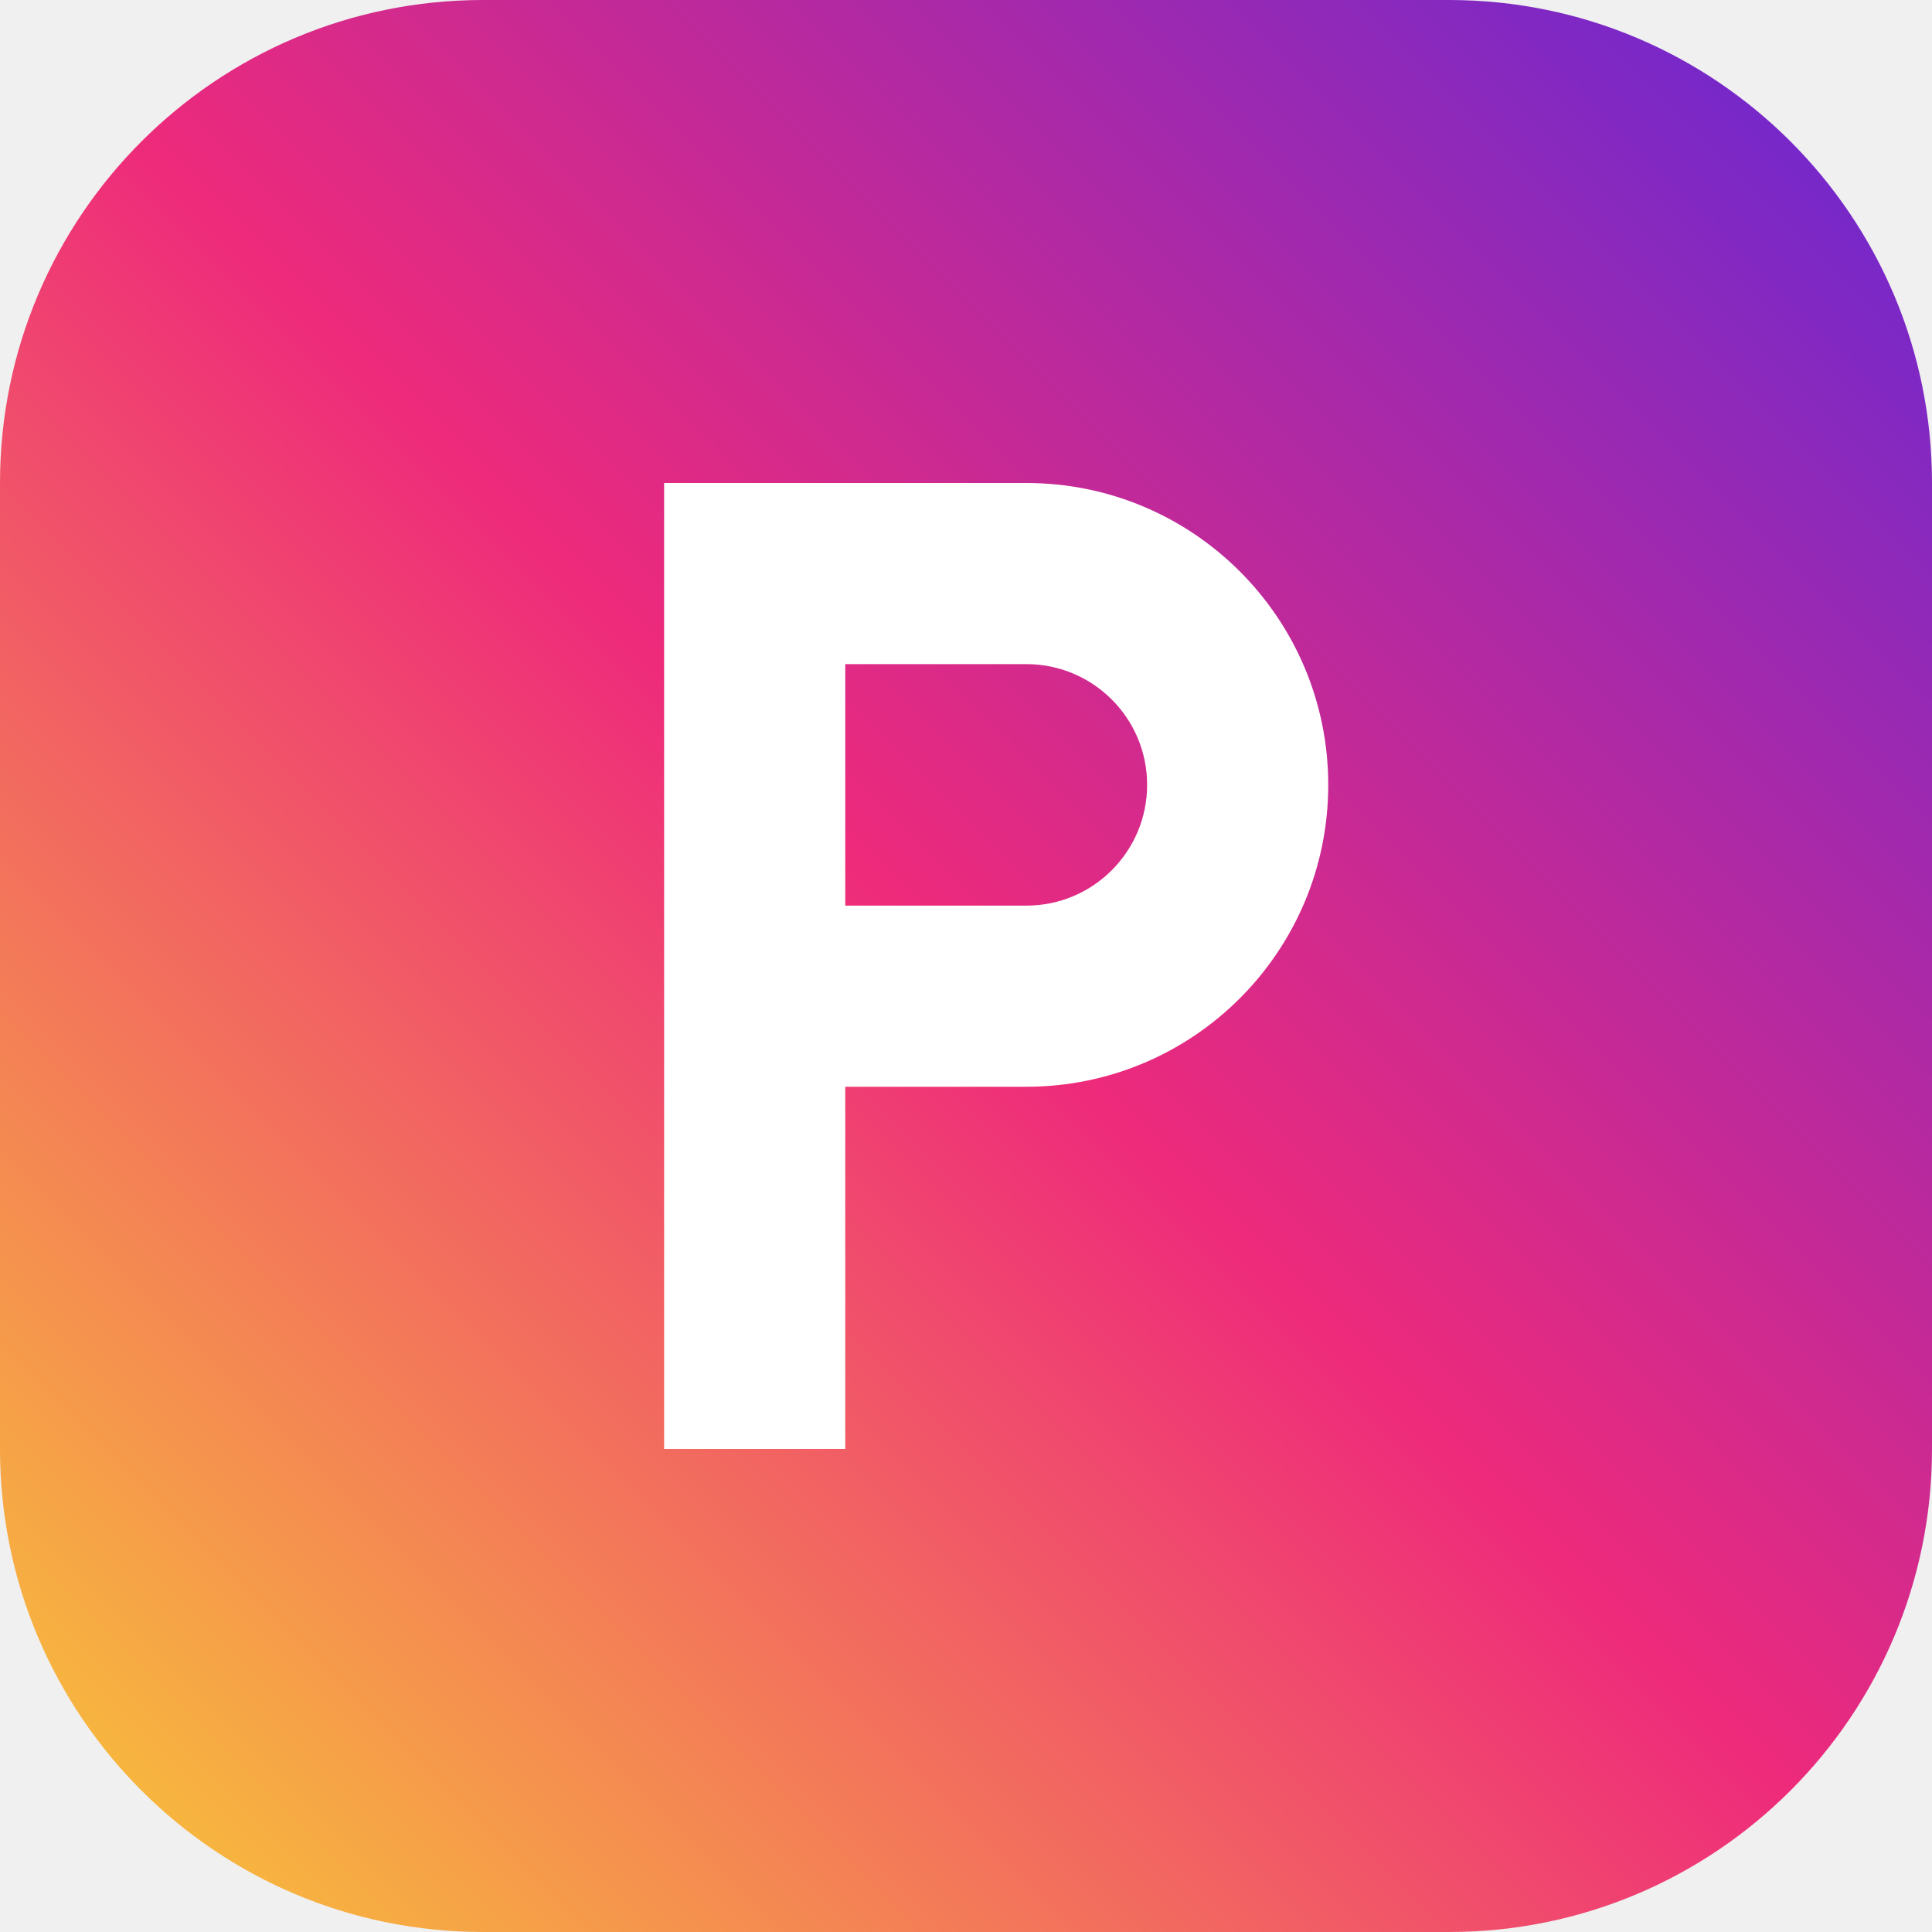
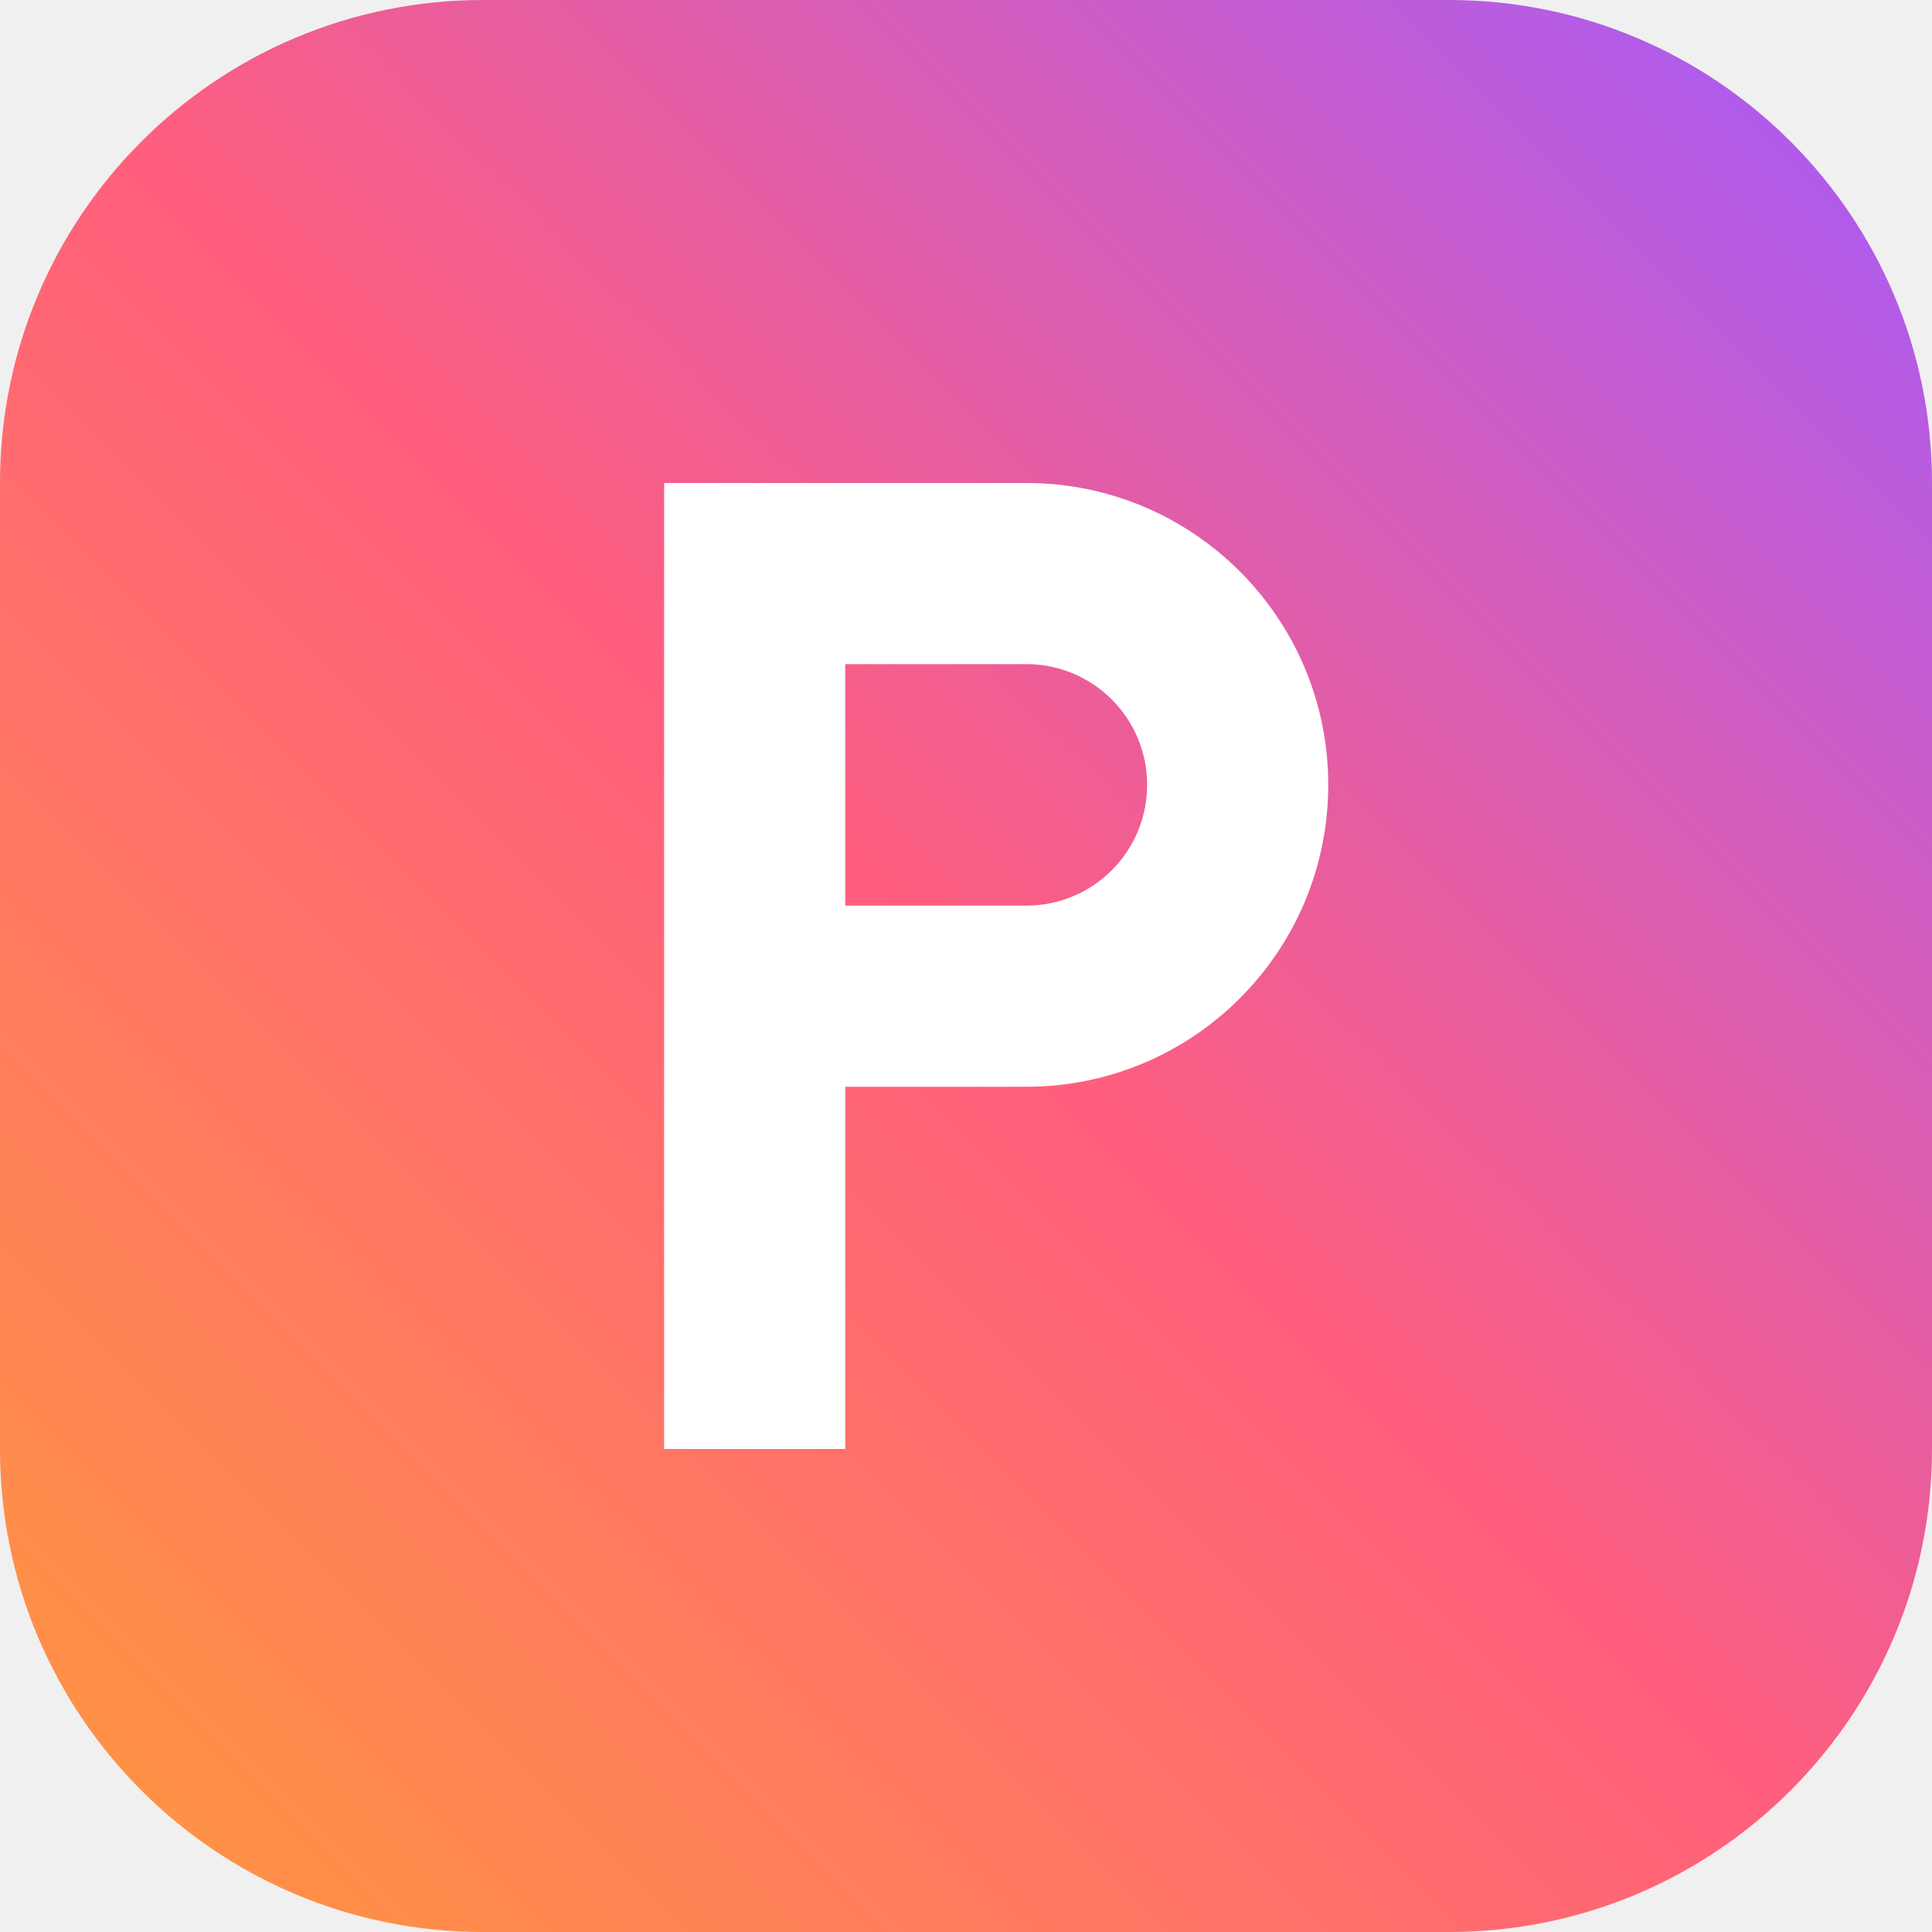
<svg xmlns="http://www.w3.org/2000/svg" viewBox="0 0 64 64">
  <defs>
    <linearGradient id="g" x1="0" y1="1" x2="1" y2="0">
-       <stop offset="0" stop-color="#f9ce34" />
-       <stop offset=".5" stop-color="#ee2a7b" />
-       <stop offset="1" stop-color="#6228d7" />
+       <stop offset="0" stop-color="#ff9a3c" />
+       <stop offset=".5" stop-color="#ff5e7e" />
+       <stop offset="1" stop-color="#a35bff" />
    </linearGradient>
  </defs>
  <rect width="64" height="64" rx="16" fill="url(#g)" />
  <path d="M22 16h12a10 10 0 0 1 0 20h-6v12h-6V16Zm6 6v8h6a4 4 0 0 0 0-8h-6Z" fill="#fff" />
</svg>
